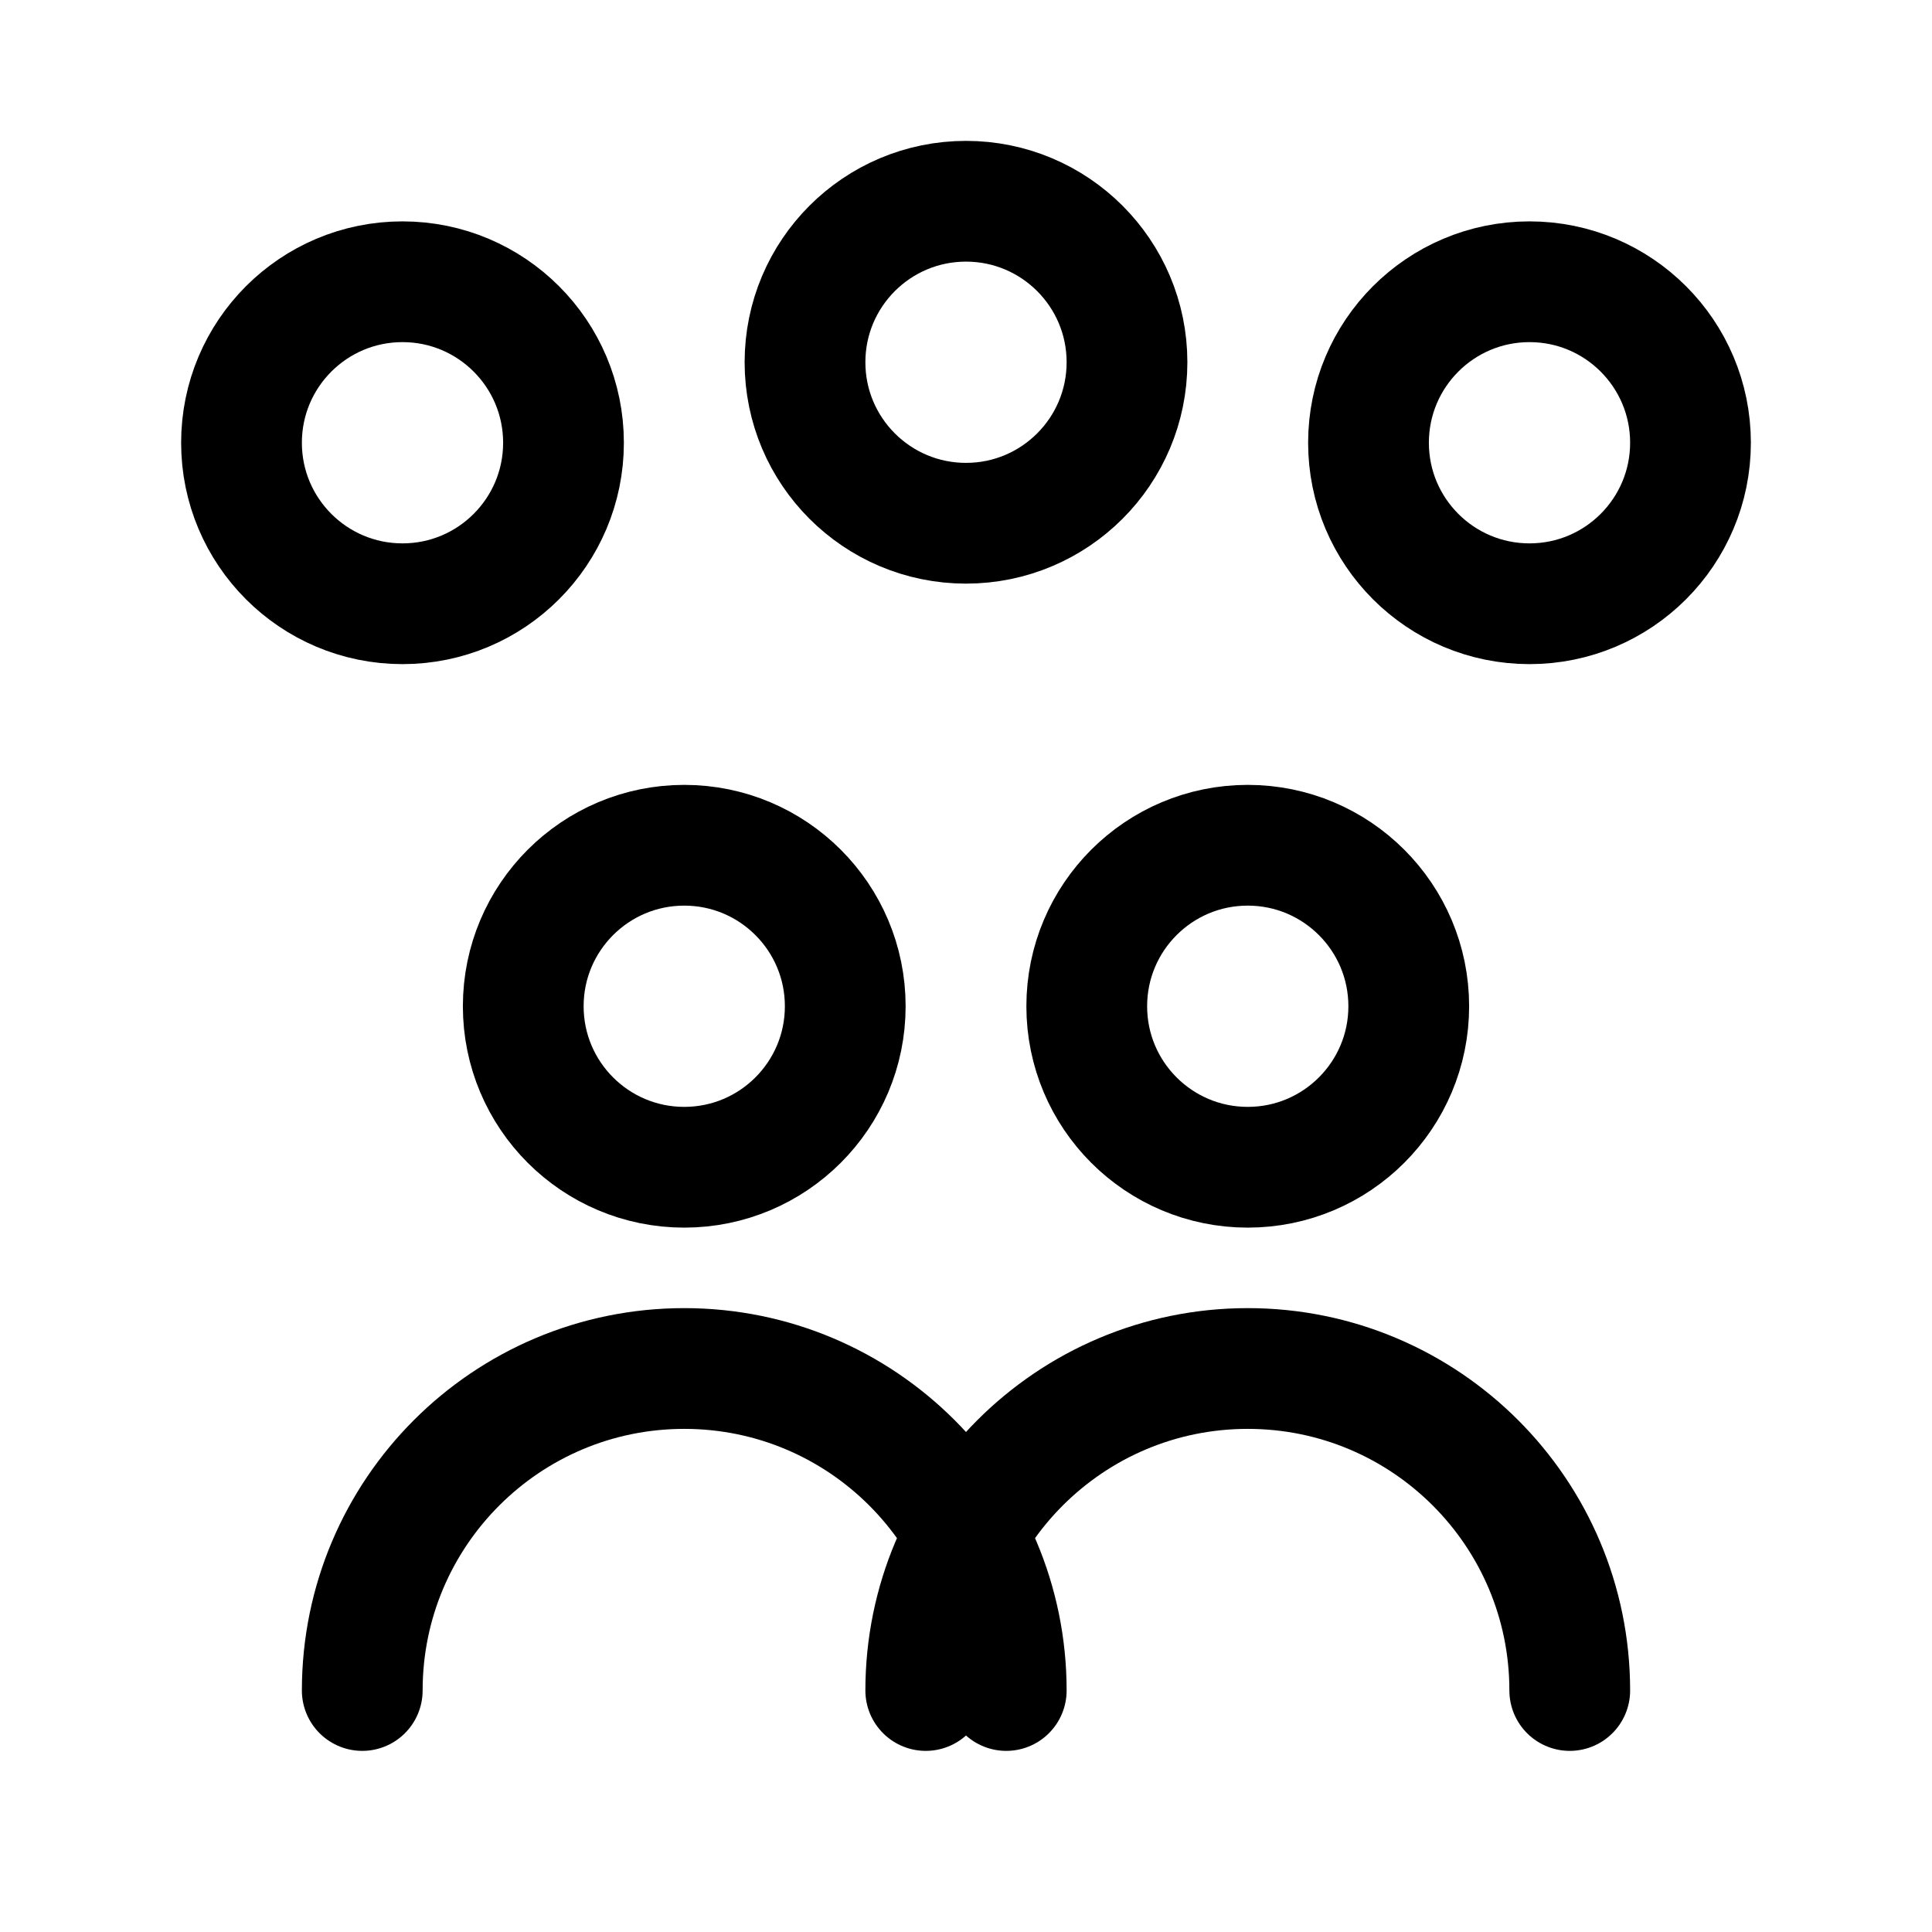
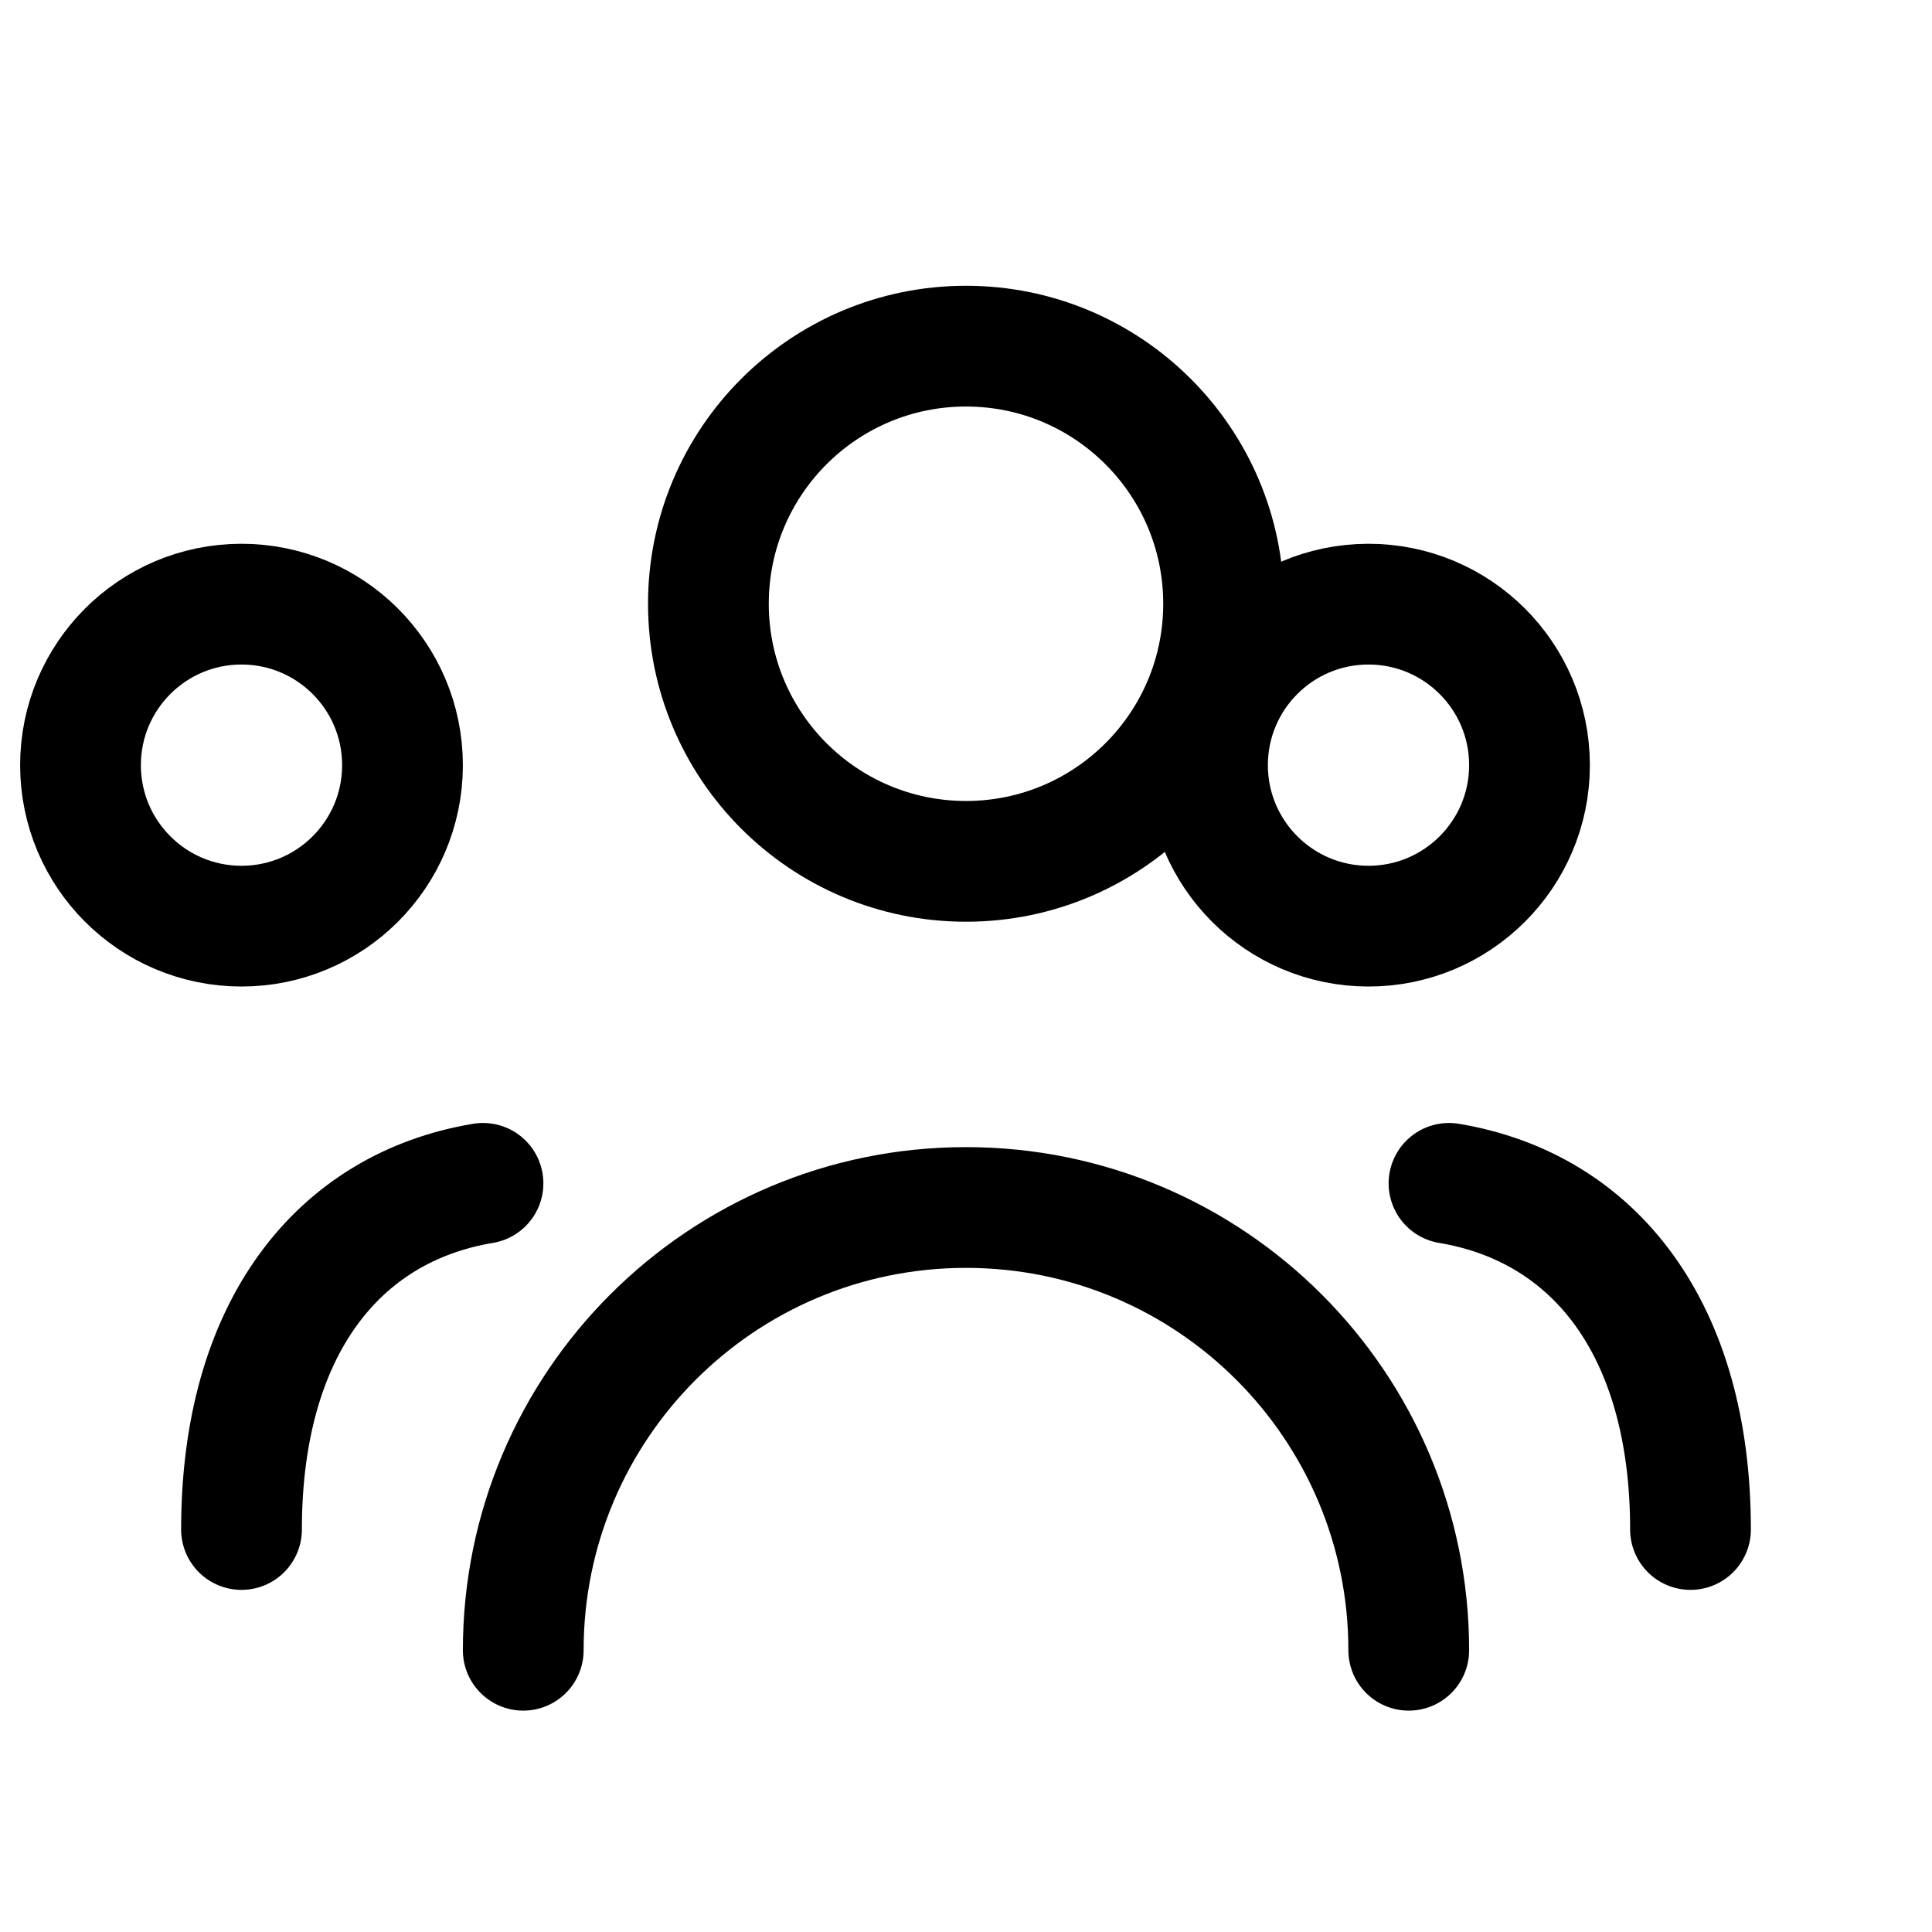
<svg xmlns="http://www.w3.org/2000/svg" width="24" height="24" viewBox="0 0 24 24" fill="none" stroke="currentColor" stroke-width="1.5" stroke-linecap="round" stroke-linejoin="round">
-   <circle cx="5" cy="5.5" r="2" />
-   <circle cx="12" cy="4.5" r="2" />
-   <circle cx="19" cy="5.5" r="2" />
-   <circle cx="8.5" cy="12.5" r="2" />
-   <circle cx="15.5" cy="12.5" r="2" />
-   <path d="M4.5 21a4 4 0 0 1 8 0M11.5 21a4 4 0 0 1 8 0" />
+   <circle cx="12" cy="7.5" r="3.2" />
+   <path d="M6.5 20.5a5.5 5.5 0 0 1 11 0M5 9.5a2 2 0 1 0 0 .01M3 19c0-2.5 1.2-4 3-4.3M19 9.5a2 2 0 1 0 0 .01M21 19c0-2.5-1.2-4-3-4.3" />
</svg>
